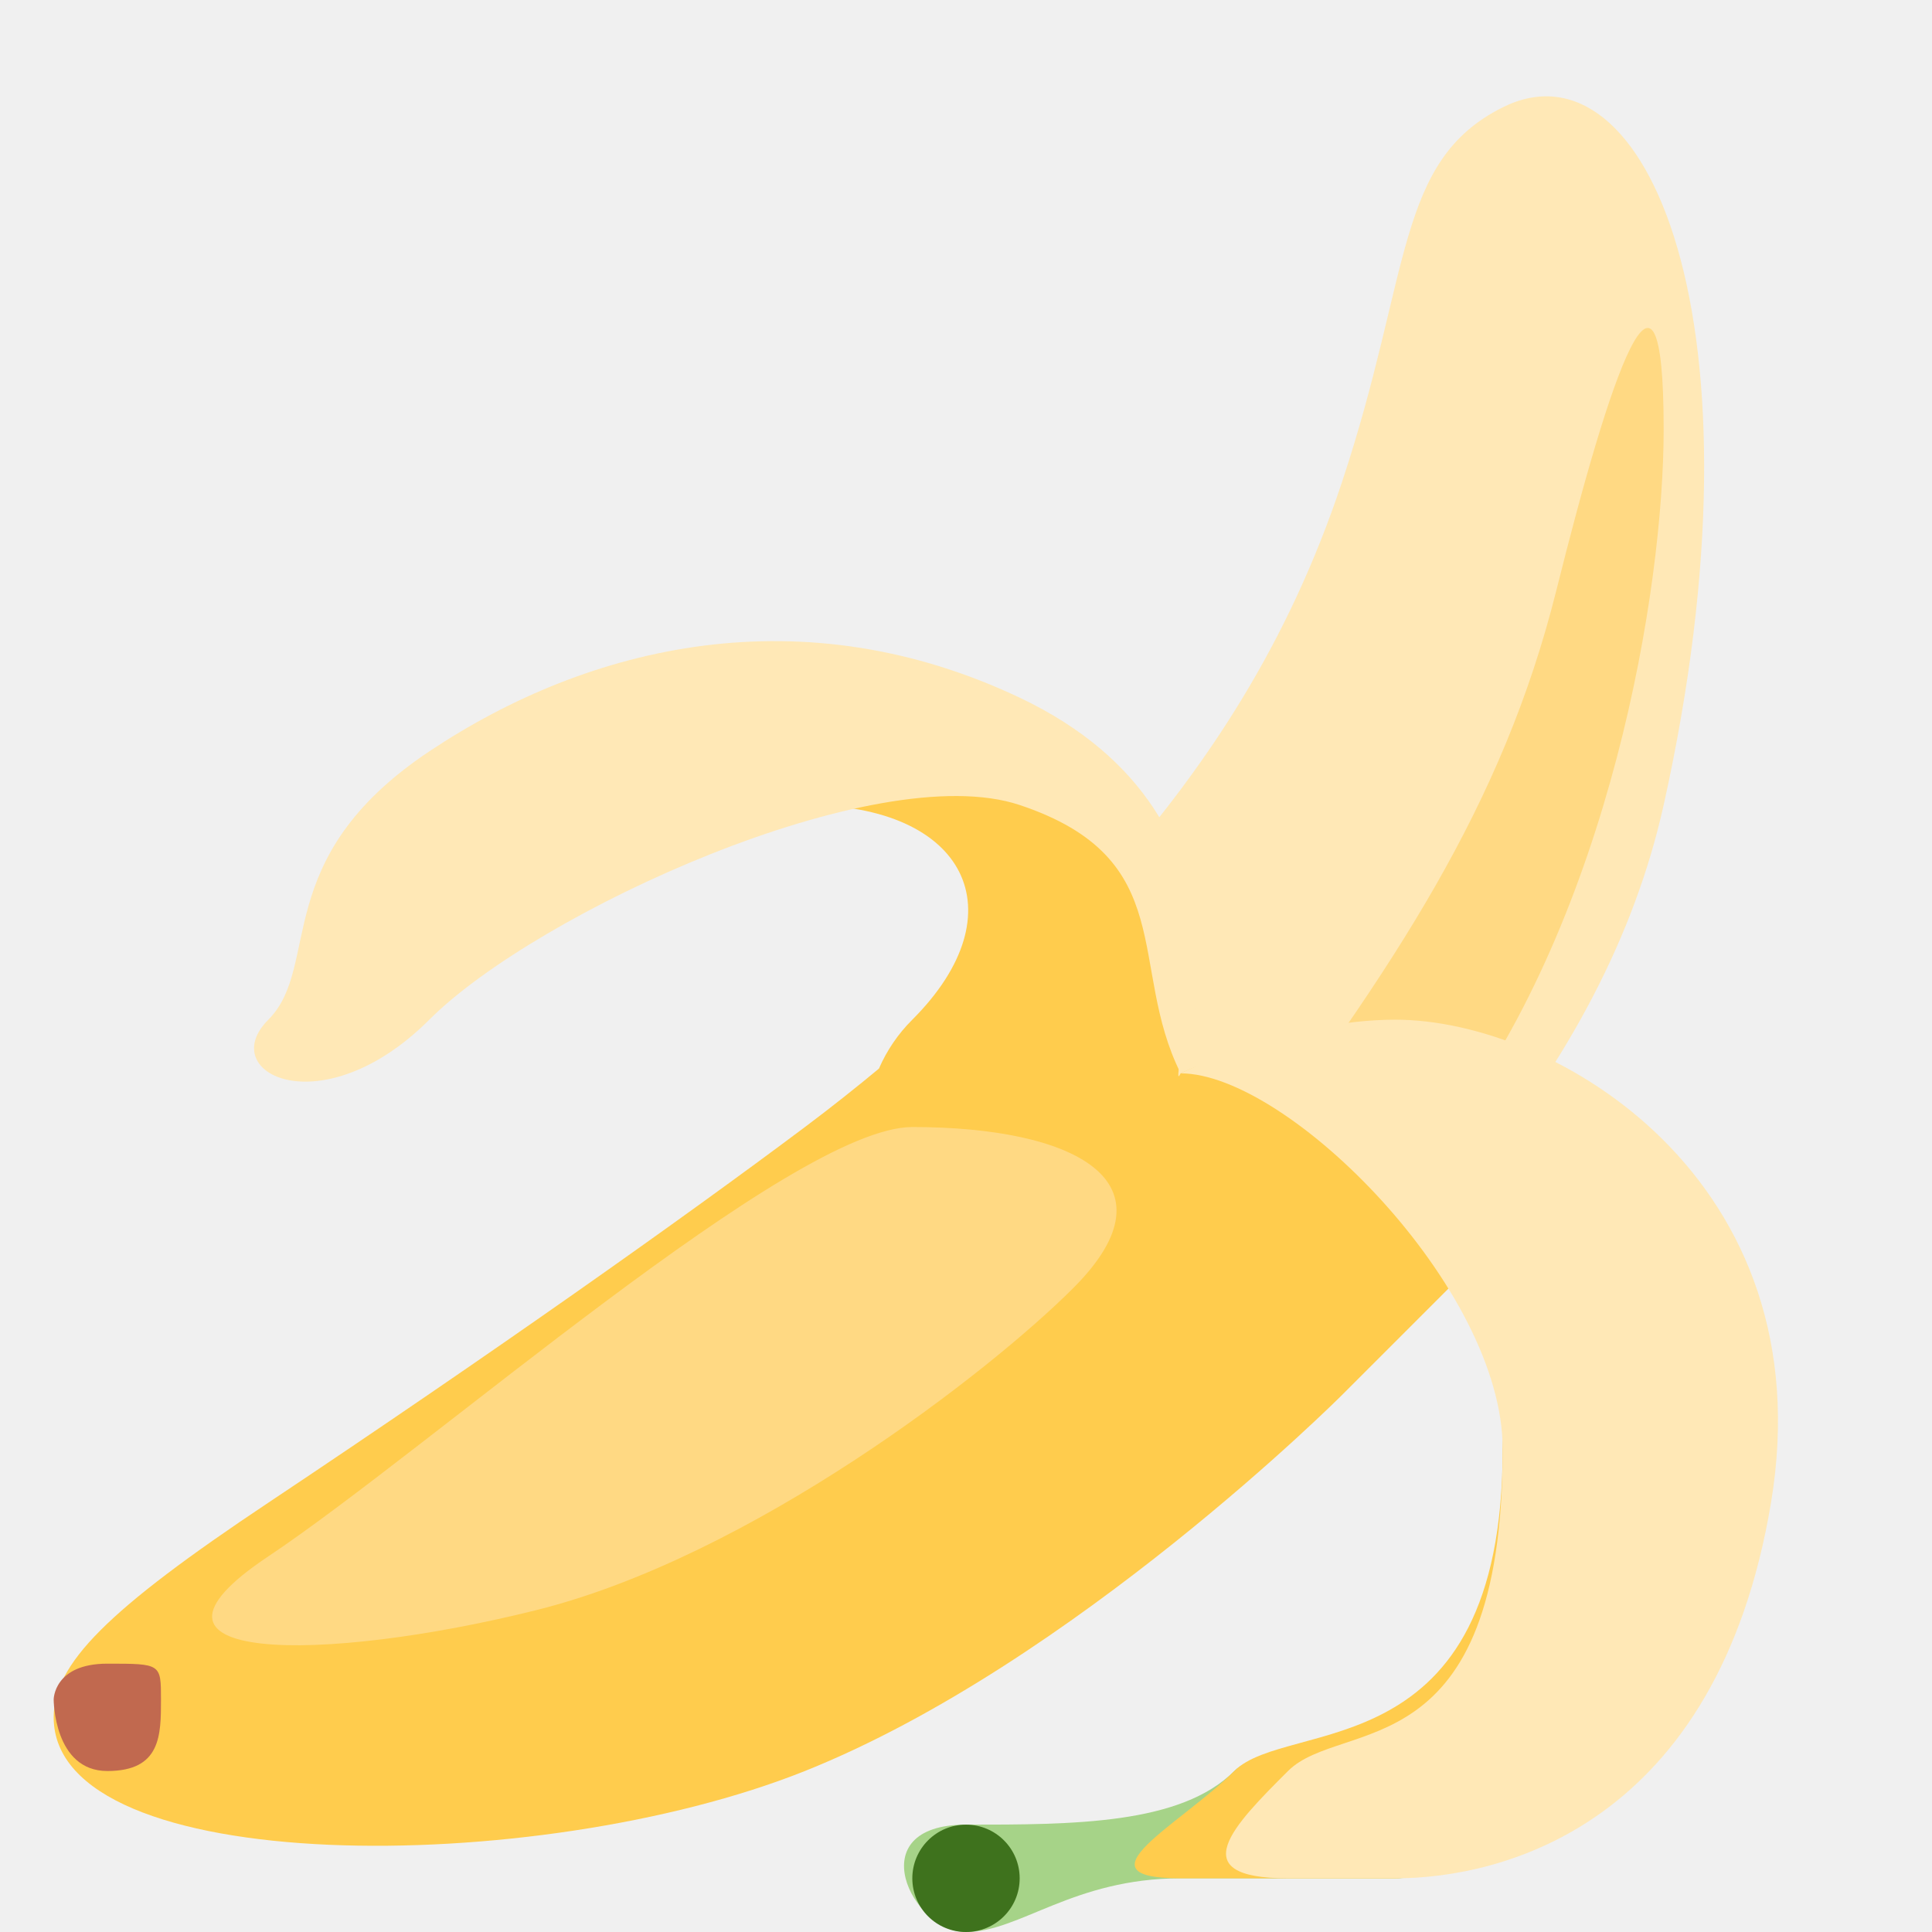
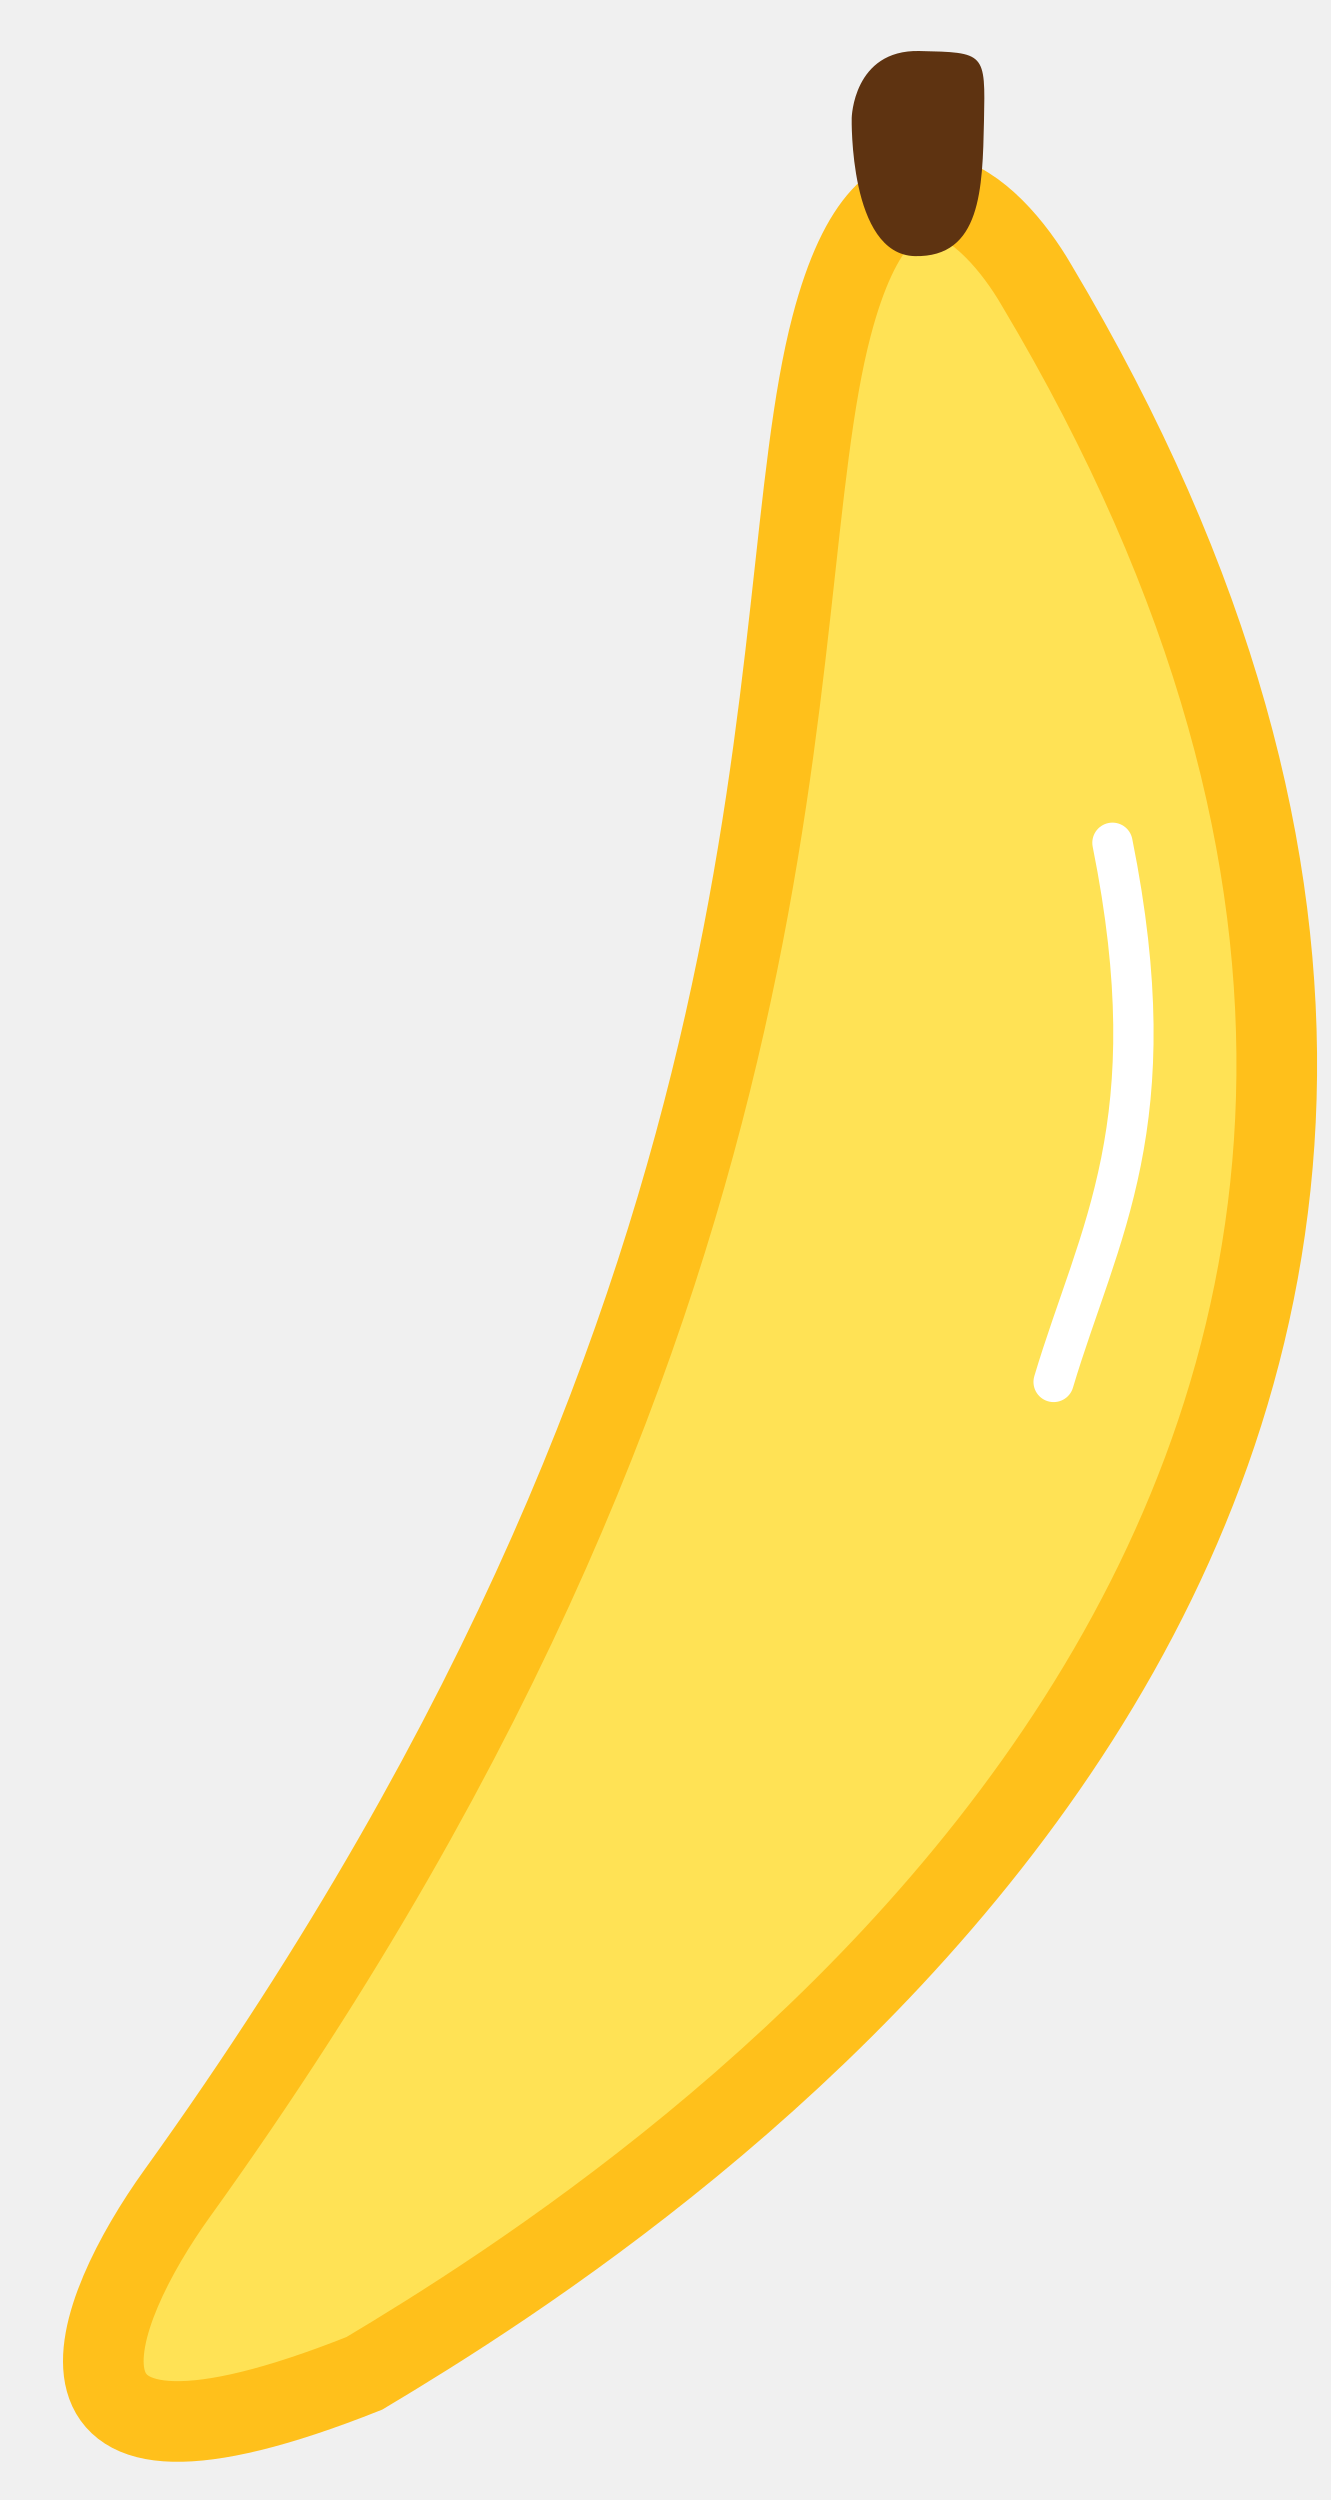
- <svg xmlns="http://www.w3.org/2000/svg" width="46" height="46" viewBox="0 0 46 46" fill="none">
-   <path d="M35.778 2.556C39.207 0.841 42.167 7.667 39.611 19.167C38.198 25.526 33.222 30.667 28.111 34.5C23 38.334 14.056 33.222 19.167 28.111C24.278 23 29.389 19.167 31.945 11.5C33.611 6.502 33.222 3.833 35.778 2.556Z" fill="#FFE8B6" />
-   <path d="M39.611 10.222C39.611 14.056 38.333 21.722 34.5 26.833C30.667 31.944 25.556 33.222 29.389 28.111C33.222 23 35.778 19.167 37.056 14.056C38.333 8.944 39.611 5.111 39.611 10.222Z" fill="#FFD983" />
-   <path d="M28.111 25.555C27.733 26.312 29.602 20.658 24.278 17.889C21.743 16.57 11.5 19.166 19.167 19.166C23 19.166 24.278 21.722 21.722 24.278C21.386 24.612 21.116 25.007 20.927 25.443C20.395 25.885 19.812 26.349 19.167 26.833C16.275 29.002 11.704 32.234 6.389 35.778C2.556 38.333 1.278 39.611 1.278 40.889C1.278 44.722 12.778 44.722 19.167 42.166C25.556 39.611 31.945 33.222 31.945 33.222L37.056 28.111C33.222 23 28.111 25.555 28.111 25.555Z" fill="#FFCC4D" />
-   <path d="M28.111 25.556C28.111 25.556 30.401 19.513 24.278 16.611C19.113 14.163 14.055 15.333 10.222 17.889C6.389 20.445 7.666 23 6.389 24.278C5.111 25.556 7.666 26.833 10.222 24.278C12.778 21.722 20.848 18.023 24.278 19.167C28.111 20.445 26.833 22.999 28.111 25.556Z" fill="#FFE8B6" />
-   <path d="M33.222 44.722H28.111C25.555 44.722 24.278 46 23 46C21.722 46 20.444 43.444 23 43.444C25.555 43.444 28.111 43.444 29.389 42.166C30.666 40.889 35.778 44.722 33.222 44.722Z" fill="#A6D388" />
-   <path d="M23 46C23.706 46 24.278 45.428 24.278 44.722C24.278 44.016 23.706 43.444 23 43.444C22.294 43.444 21.722 44.016 21.722 44.722C21.722 45.428 22.294 46 23 46Z" fill="#3E721D" />
-   <path d="M41.155 35.778C41.155 35.778 35.778 44.722 33.222 44.722H28.111C25.555 44.722 28.111 43.444 29.389 42.166C30.667 40.889 35.778 42.166 35.778 34.5C35.778 30.666 41.155 35.778 41.155 35.778Z" fill="#FFCC4D" />
-   <path d="M33.222 24.278C37.056 24.278 43.445 28.111 42.167 35.778C40.889 43.444 35.778 44.722 33.222 44.722H30.667C28.111 44.722 29.389 43.444 30.667 42.167C31.945 40.889 35.778 42.167 35.778 34.5C35.778 30.667 30.667 25.556 28.111 25.556C28.111 25.556 30.667 24.278 33.222 24.278Z" fill="#FFE8B6" />
-   <path d="M21.722 26.834C25.555 26.834 28.111 28.111 25.555 30.667C23.535 32.687 17.889 37.056 12.778 38.334C7.666 39.611 2.555 39.611 6.389 37.056C10.222 34.5 18.865 26.834 21.722 26.834Z" fill="#FFD983" />
-   <path d="M2.556 39.611C3.833 39.611 3.833 39.611 3.833 40.464C3.833 41.315 3.833 42.167 2.556 42.167C1.278 42.167 1.278 40.464 1.278 40.464C1.278 40.464 1.278 39.611 2.556 39.611Z" fill="#C1694F" />
+ <svg xmlns="http://www.w3.org/2000/svg" width="33" height="62" viewBox="0 0 33 62" fill="none">
+   <g clip-path="url(#clip0_35_563)">
+     <path d="M20.624 8.084C22.037 2.693 24.602 5.164 25.707 7.073C43.614 37.092 16.114 54.629 9.037 58.858C0.241 62.359 2.277 57.341 4.394 54.395C20.873 31.46 18.725 15.327 20.624 8.084Z" fill="#FFE255" stroke="#FFC01B" stroke-width="2" stroke-linecap="round" />
+     <path d="M22.798 1.265C24.439 1.3 24.439 1.3 24.403 2.996C24.367 4.69 24.331 6.387 22.69 6.352C21.05 6.317 21.122 2.927 21.122 2.927C21.122 2.927 21.158 1.23 22.798 1.265Z" fill="#5E3311" />
+     <path d="M27.589 20.901C28.991 27.875 27.236 30.567 26.13 34.272" stroke="white" stroke-linecap="round" />
+   </g>
+   <defs>
+     <clipPath id="clip0_35_563">
+       <rect width="33" height="62" fill="white" />
+     </clipPath>
+   </defs>
</svg>
